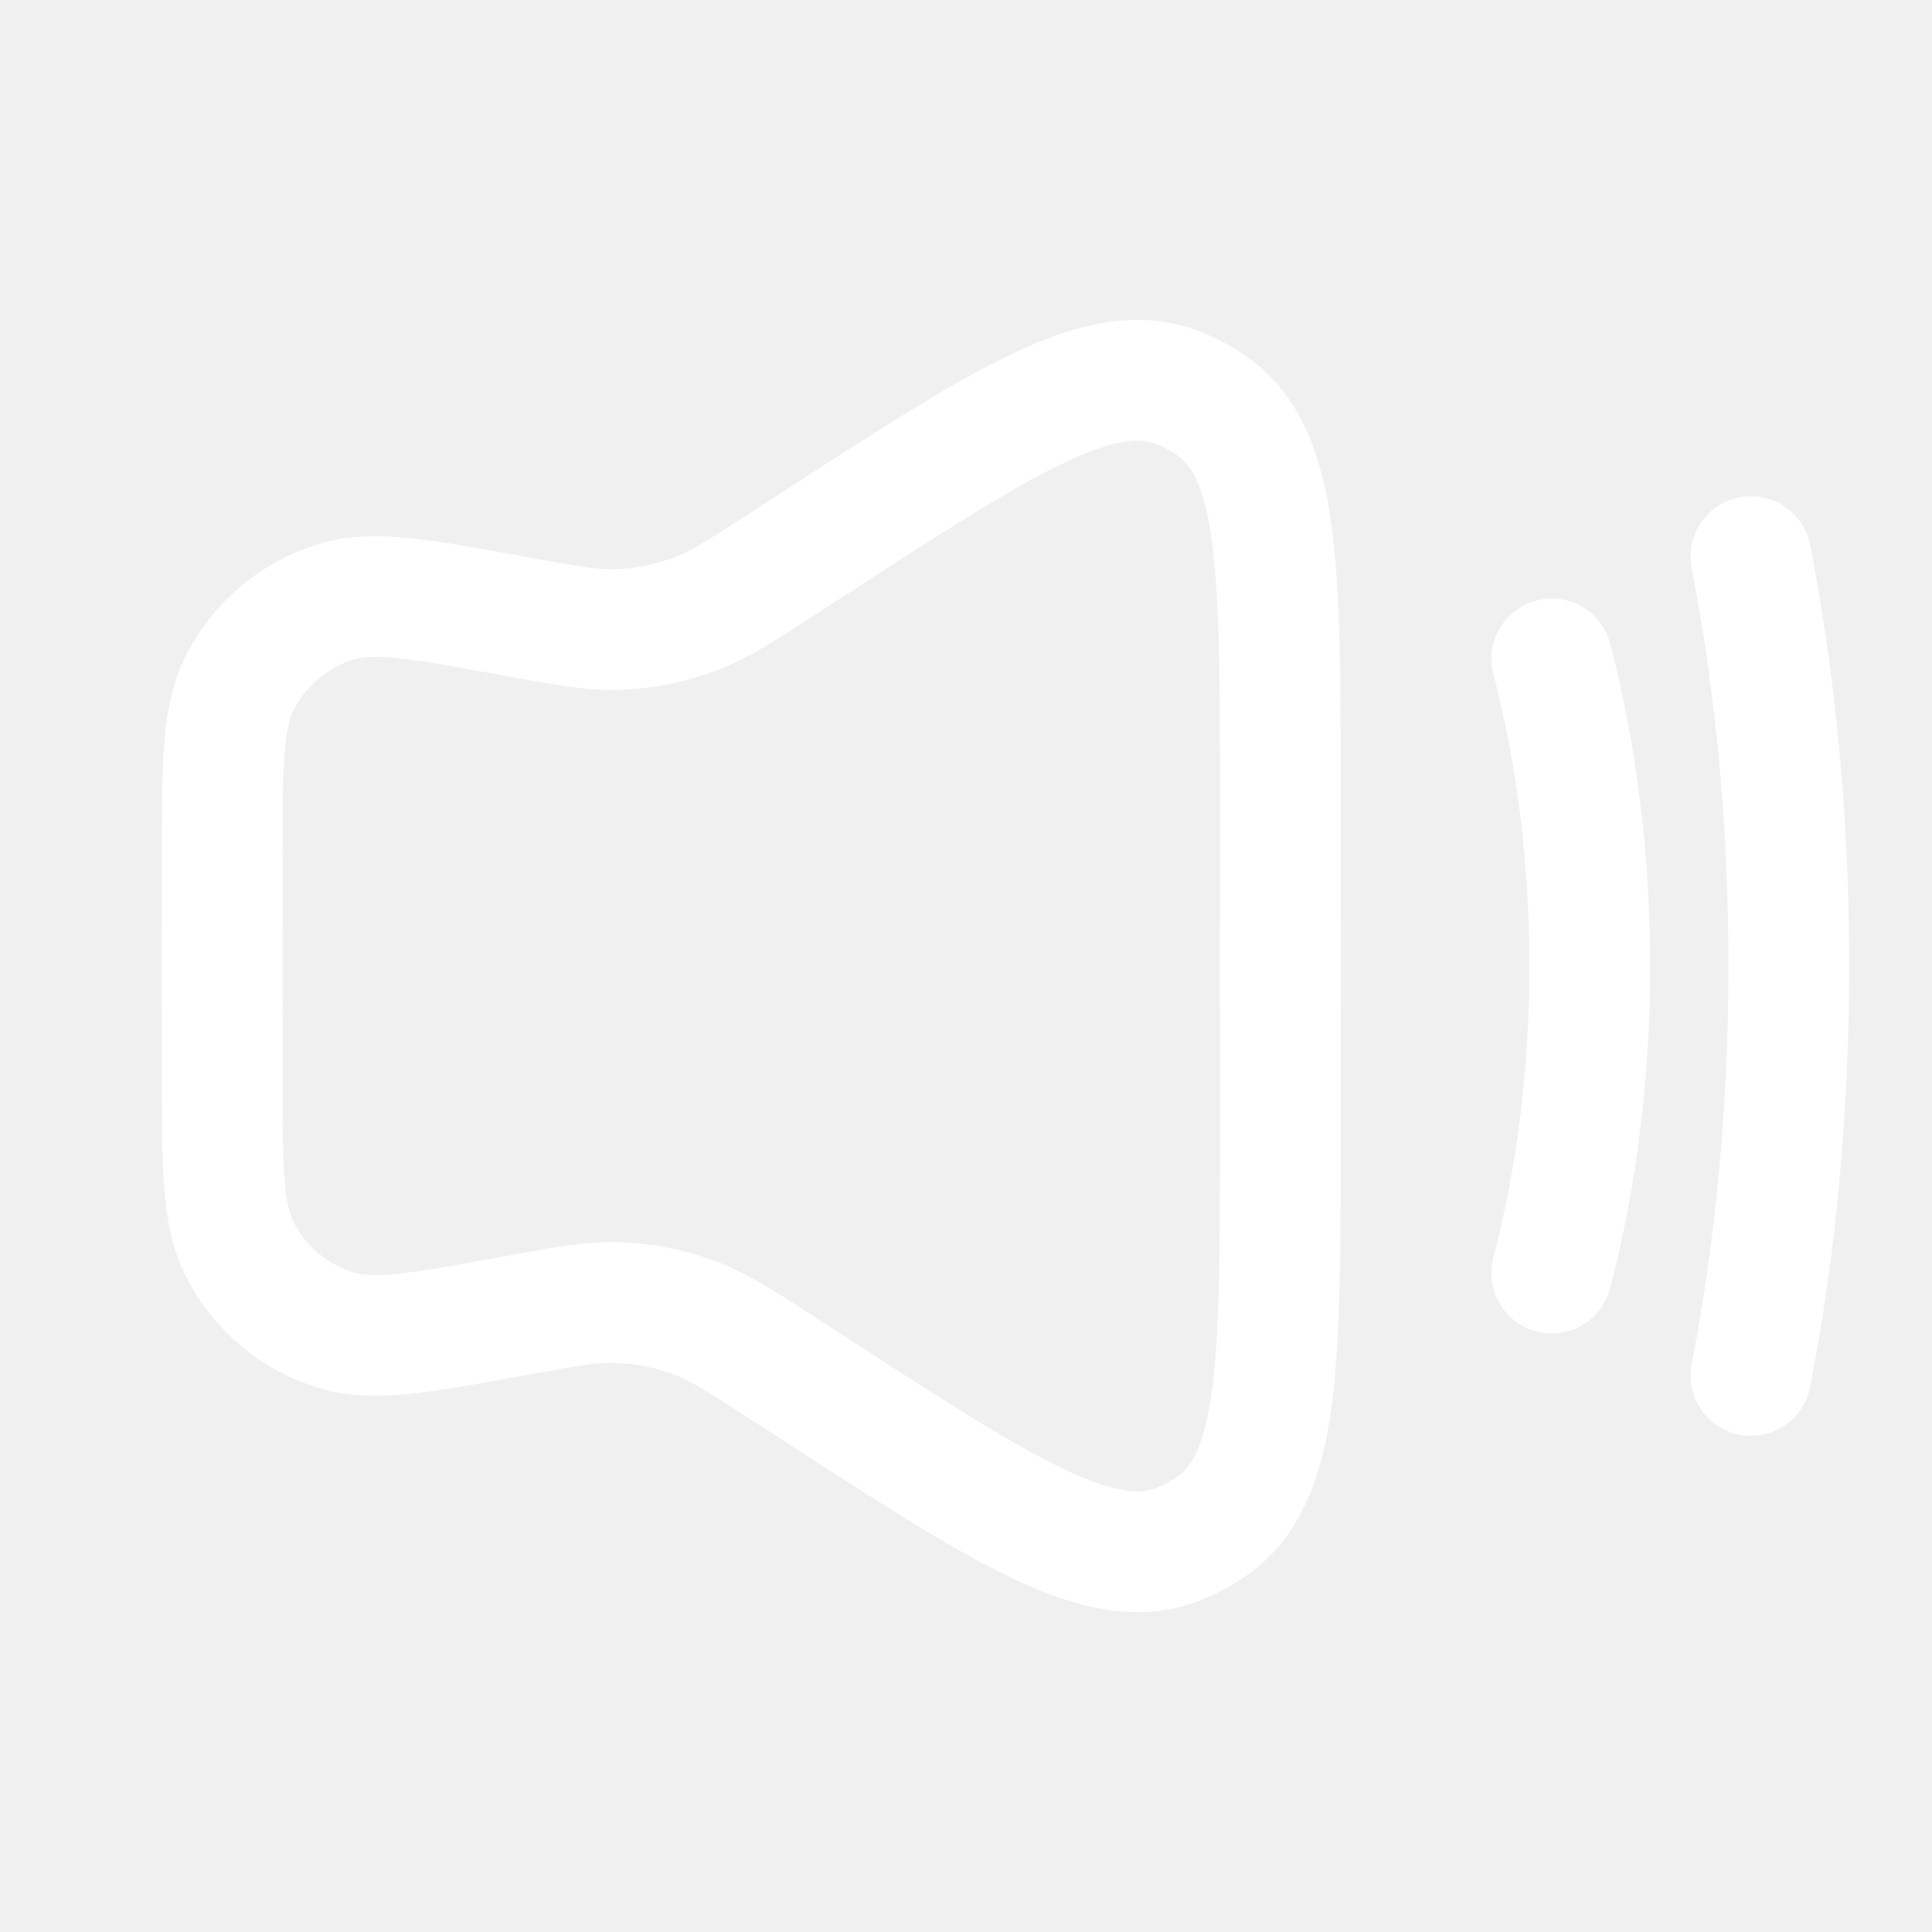
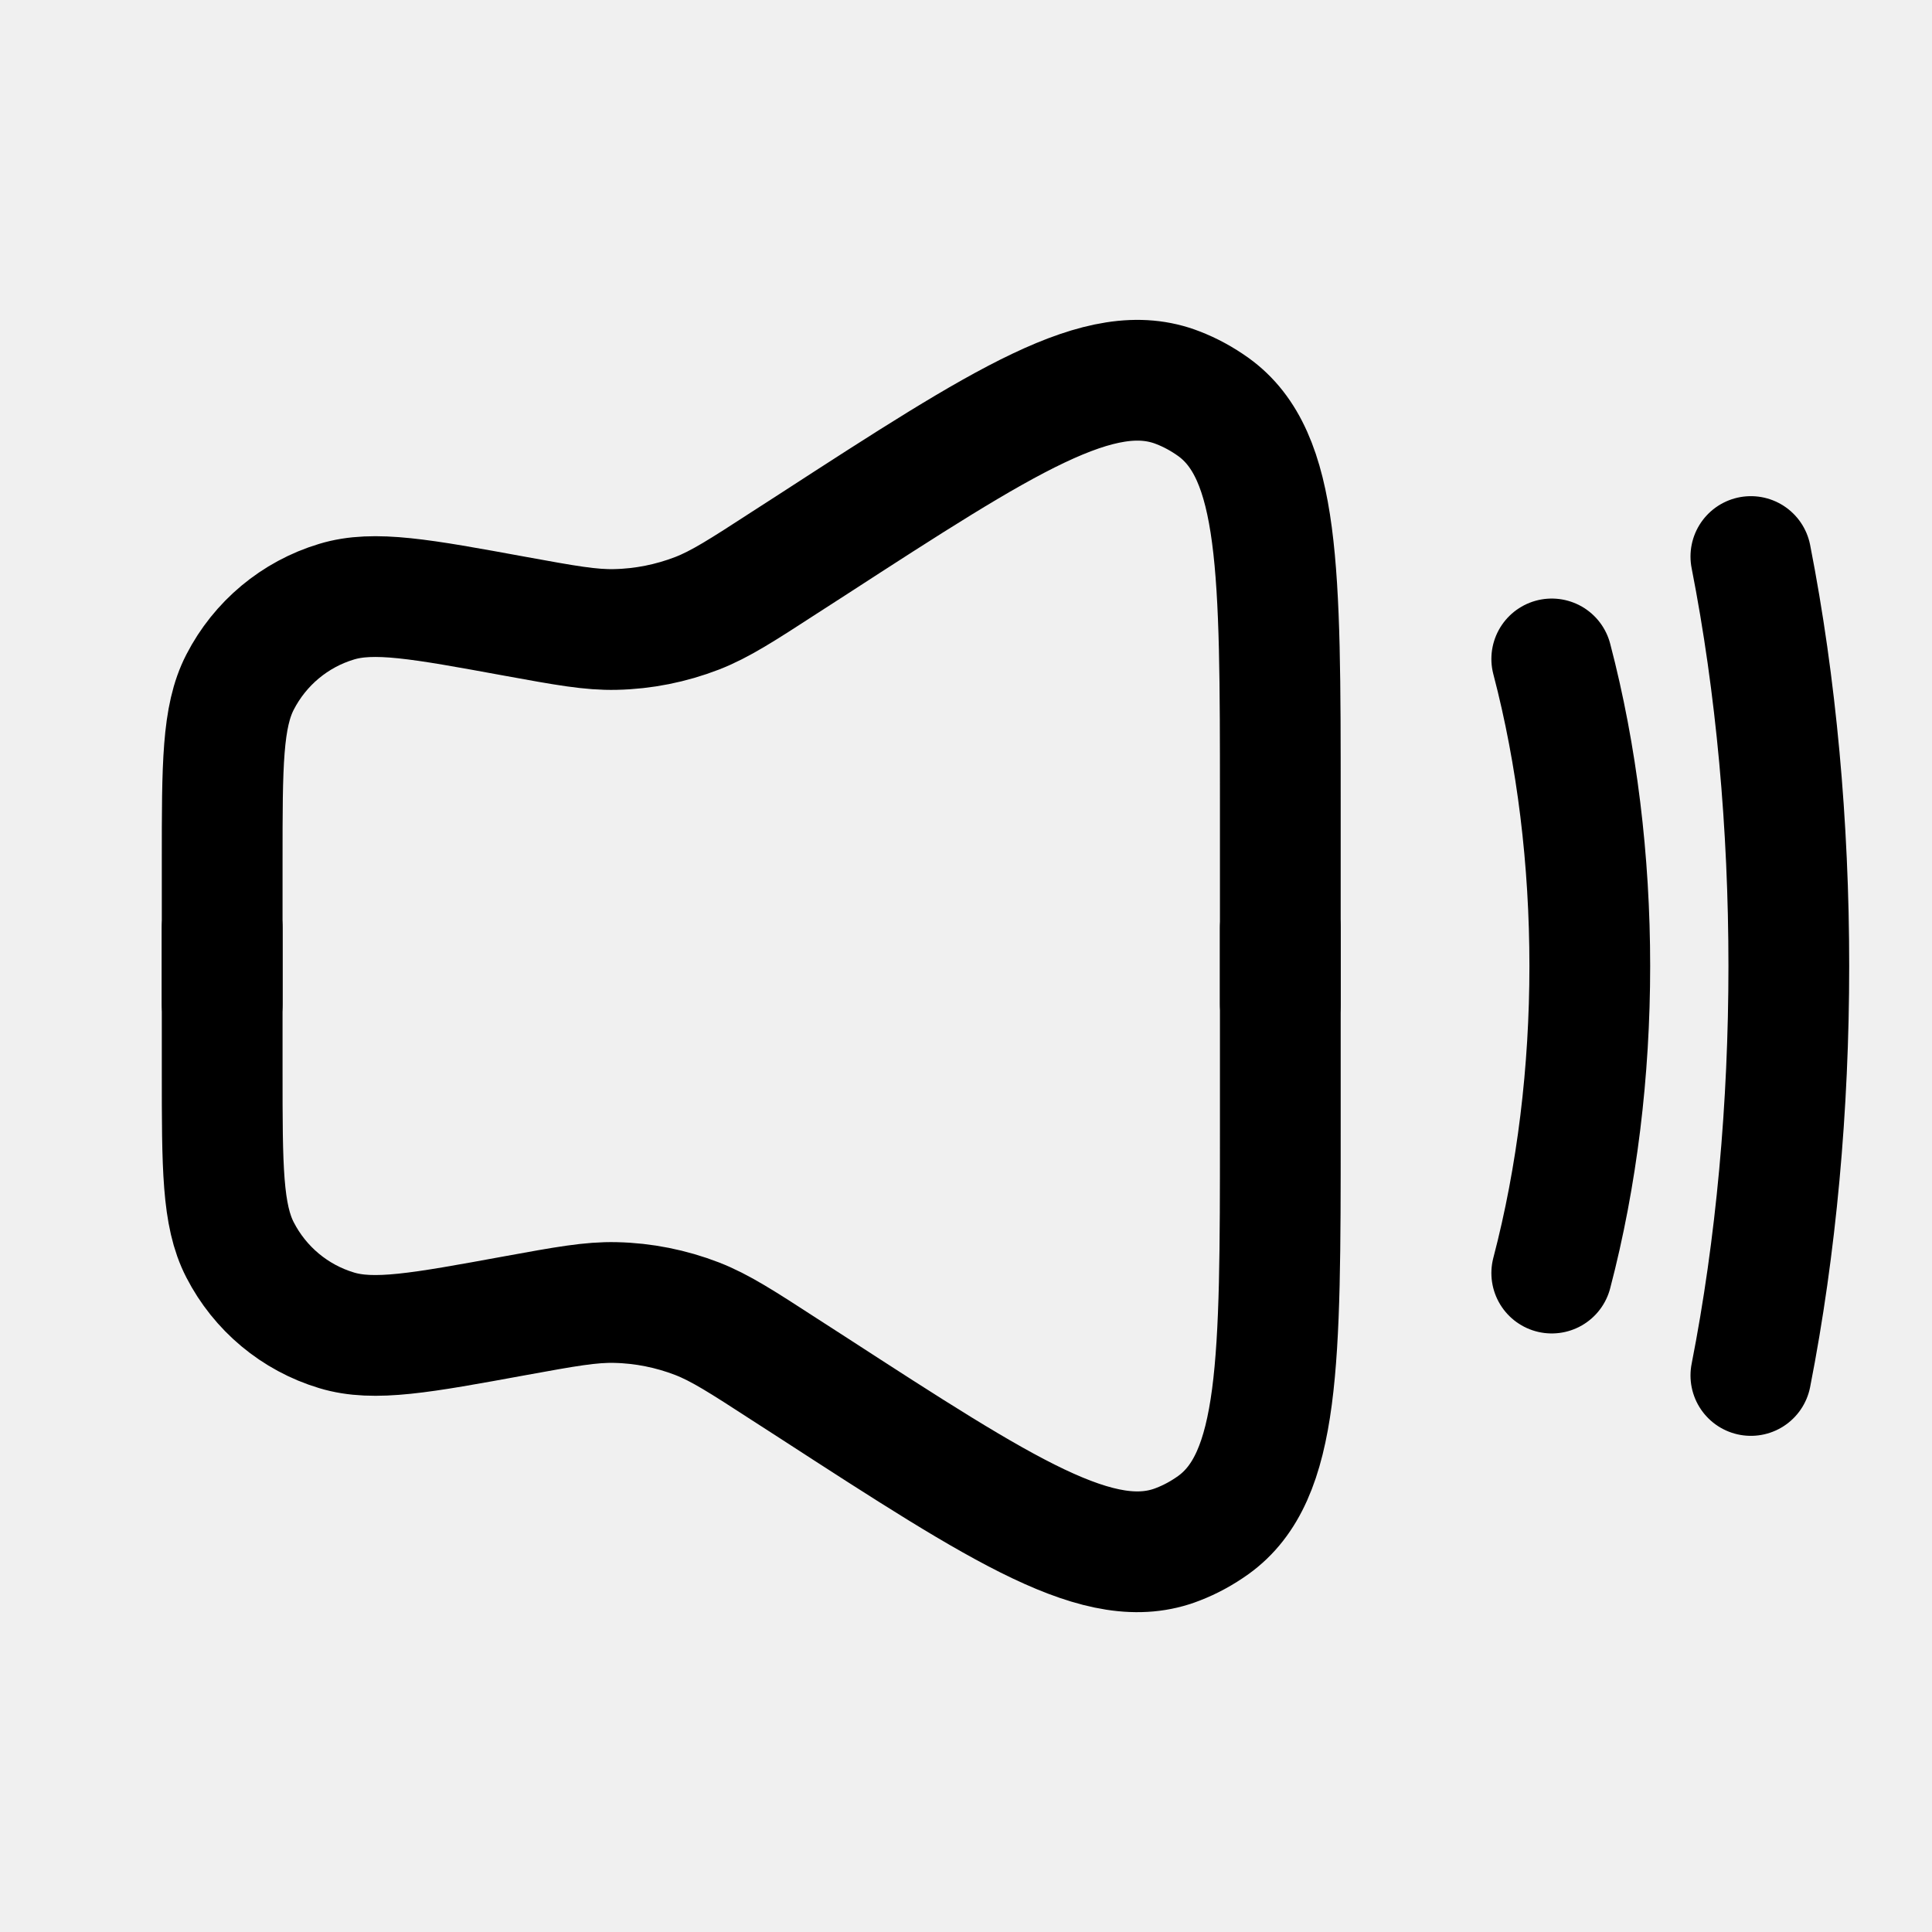
- <svg xmlns="http://www.w3.org/2000/svg" width="16" height="16" viewBox="0 0 16 16" fill="none">
-   <g clip-path="url(#clip0_2107_96)">
-     <path d="M10.603 8.316V6.619C10.603 4.719 10.603 3.769 10.048 3.37C9.957 3.305 9.859 3.251 9.755 3.211C9.119 2.962 8.321 3.478 6.727 4.511L6.499 4.658C6.143 4.889 5.965 5.004 5.773 5.079C5.558 5.162 5.329 5.208 5.098 5.213C4.893 5.218 4.684 5.18 4.267 5.104V5.104C3.486 4.961 3.096 4.889 2.787 4.983C2.441 5.087 2.153 5.328 1.988 5.649C1.84 5.936 1.84 6.333 1.84 7.126V8.316" stroke="white" stroke-linecap="round" />
-     <path d="M10.603 7.684V9.381C10.603 11.281 10.603 12.231 10.048 12.63C9.957 12.695 9.859 12.749 9.755 12.789C9.119 13.039 8.321 12.522 6.727 11.489L6.499 11.342C6.143 11.111 5.965 10.996 5.773 10.921C5.558 10.838 5.329 10.792 5.098 10.787C4.893 10.782 4.684 10.82 4.267 10.896V10.896C3.486 11.039 3.096 11.111 2.787 11.017C2.441 10.913 2.153 10.672 1.988 10.351C1.84 10.064 1.84 9.667 1.84 8.874V7.684" stroke="white" stroke-linecap="round" />
-     <path d="M14.5 4.609C14.919 6.744 14.919 9.256 14.5 11.391" stroke="white" stroke-linecap="round" />
-     <path d="M12.851 5.457C13.271 7.058 13.271 8.942 12.851 10.543" stroke="white" stroke-linecap="round" />
-   </g>
-   <defs>
-     <clipPath id="clip0_2107_96">
-       <rect width="16" height="16" fill="white" />
-     </clipPath>
-   </defs>
+ <svg xmlns="http://www.w3.org/2000/svg" viewBox="0 0 16 16" fill="none">
+   <path d="M10.603 8.316V6.619C10.603 4.719 10.603 3.769 10.048 3.37C9.957 3.305 9.859 3.251 9.755 3.211C9.119 2.962 8.321 3.478 6.727 4.511L6.499 4.658C6.143 4.889 5.965 5.004 5.773 5.079C5.558 5.162 5.329 5.208 5.098 5.213C4.893 5.218 4.684 5.18 4.267 5.104V5.104C3.486 4.961 3.096 4.889 2.787 4.983C2.441 5.087 2.153 5.328 1.988 5.649C1.84 5.936 1.84 6.333 1.84 7.126V8.316" stroke="currentColor" stroke-linecap="round" />
+   <path d="M10.603 7.684V9.381C10.603 11.281 10.603 12.231 10.048 12.63C9.957 12.695 9.859 12.749 9.755 12.789C9.119 13.039 8.321 12.522 6.727 11.489L6.499 11.342C6.143 11.111 5.965 10.996 5.773 10.921C5.558 10.838 5.329 10.792 5.098 10.787C4.893 10.782 4.684 10.82 4.267 10.896V10.896C3.486 11.039 3.096 11.111 2.787 11.017C2.441 10.913 2.153 10.672 1.988 10.351C1.84 10.064 1.84 9.667 1.84 8.874V7.684" stroke="currentColor" stroke-linecap="round" />
+   <path d="M14.5 4.609C14.919 6.744 14.919 9.256 14.5 11.391" stroke="currentColor" stroke-linecap="round" />
+   <path d="M12.851 5.457C13.271 7.058 13.271 8.942 12.851 10.543" stroke="currentColor" stroke-linecap="round" />
</svg>
